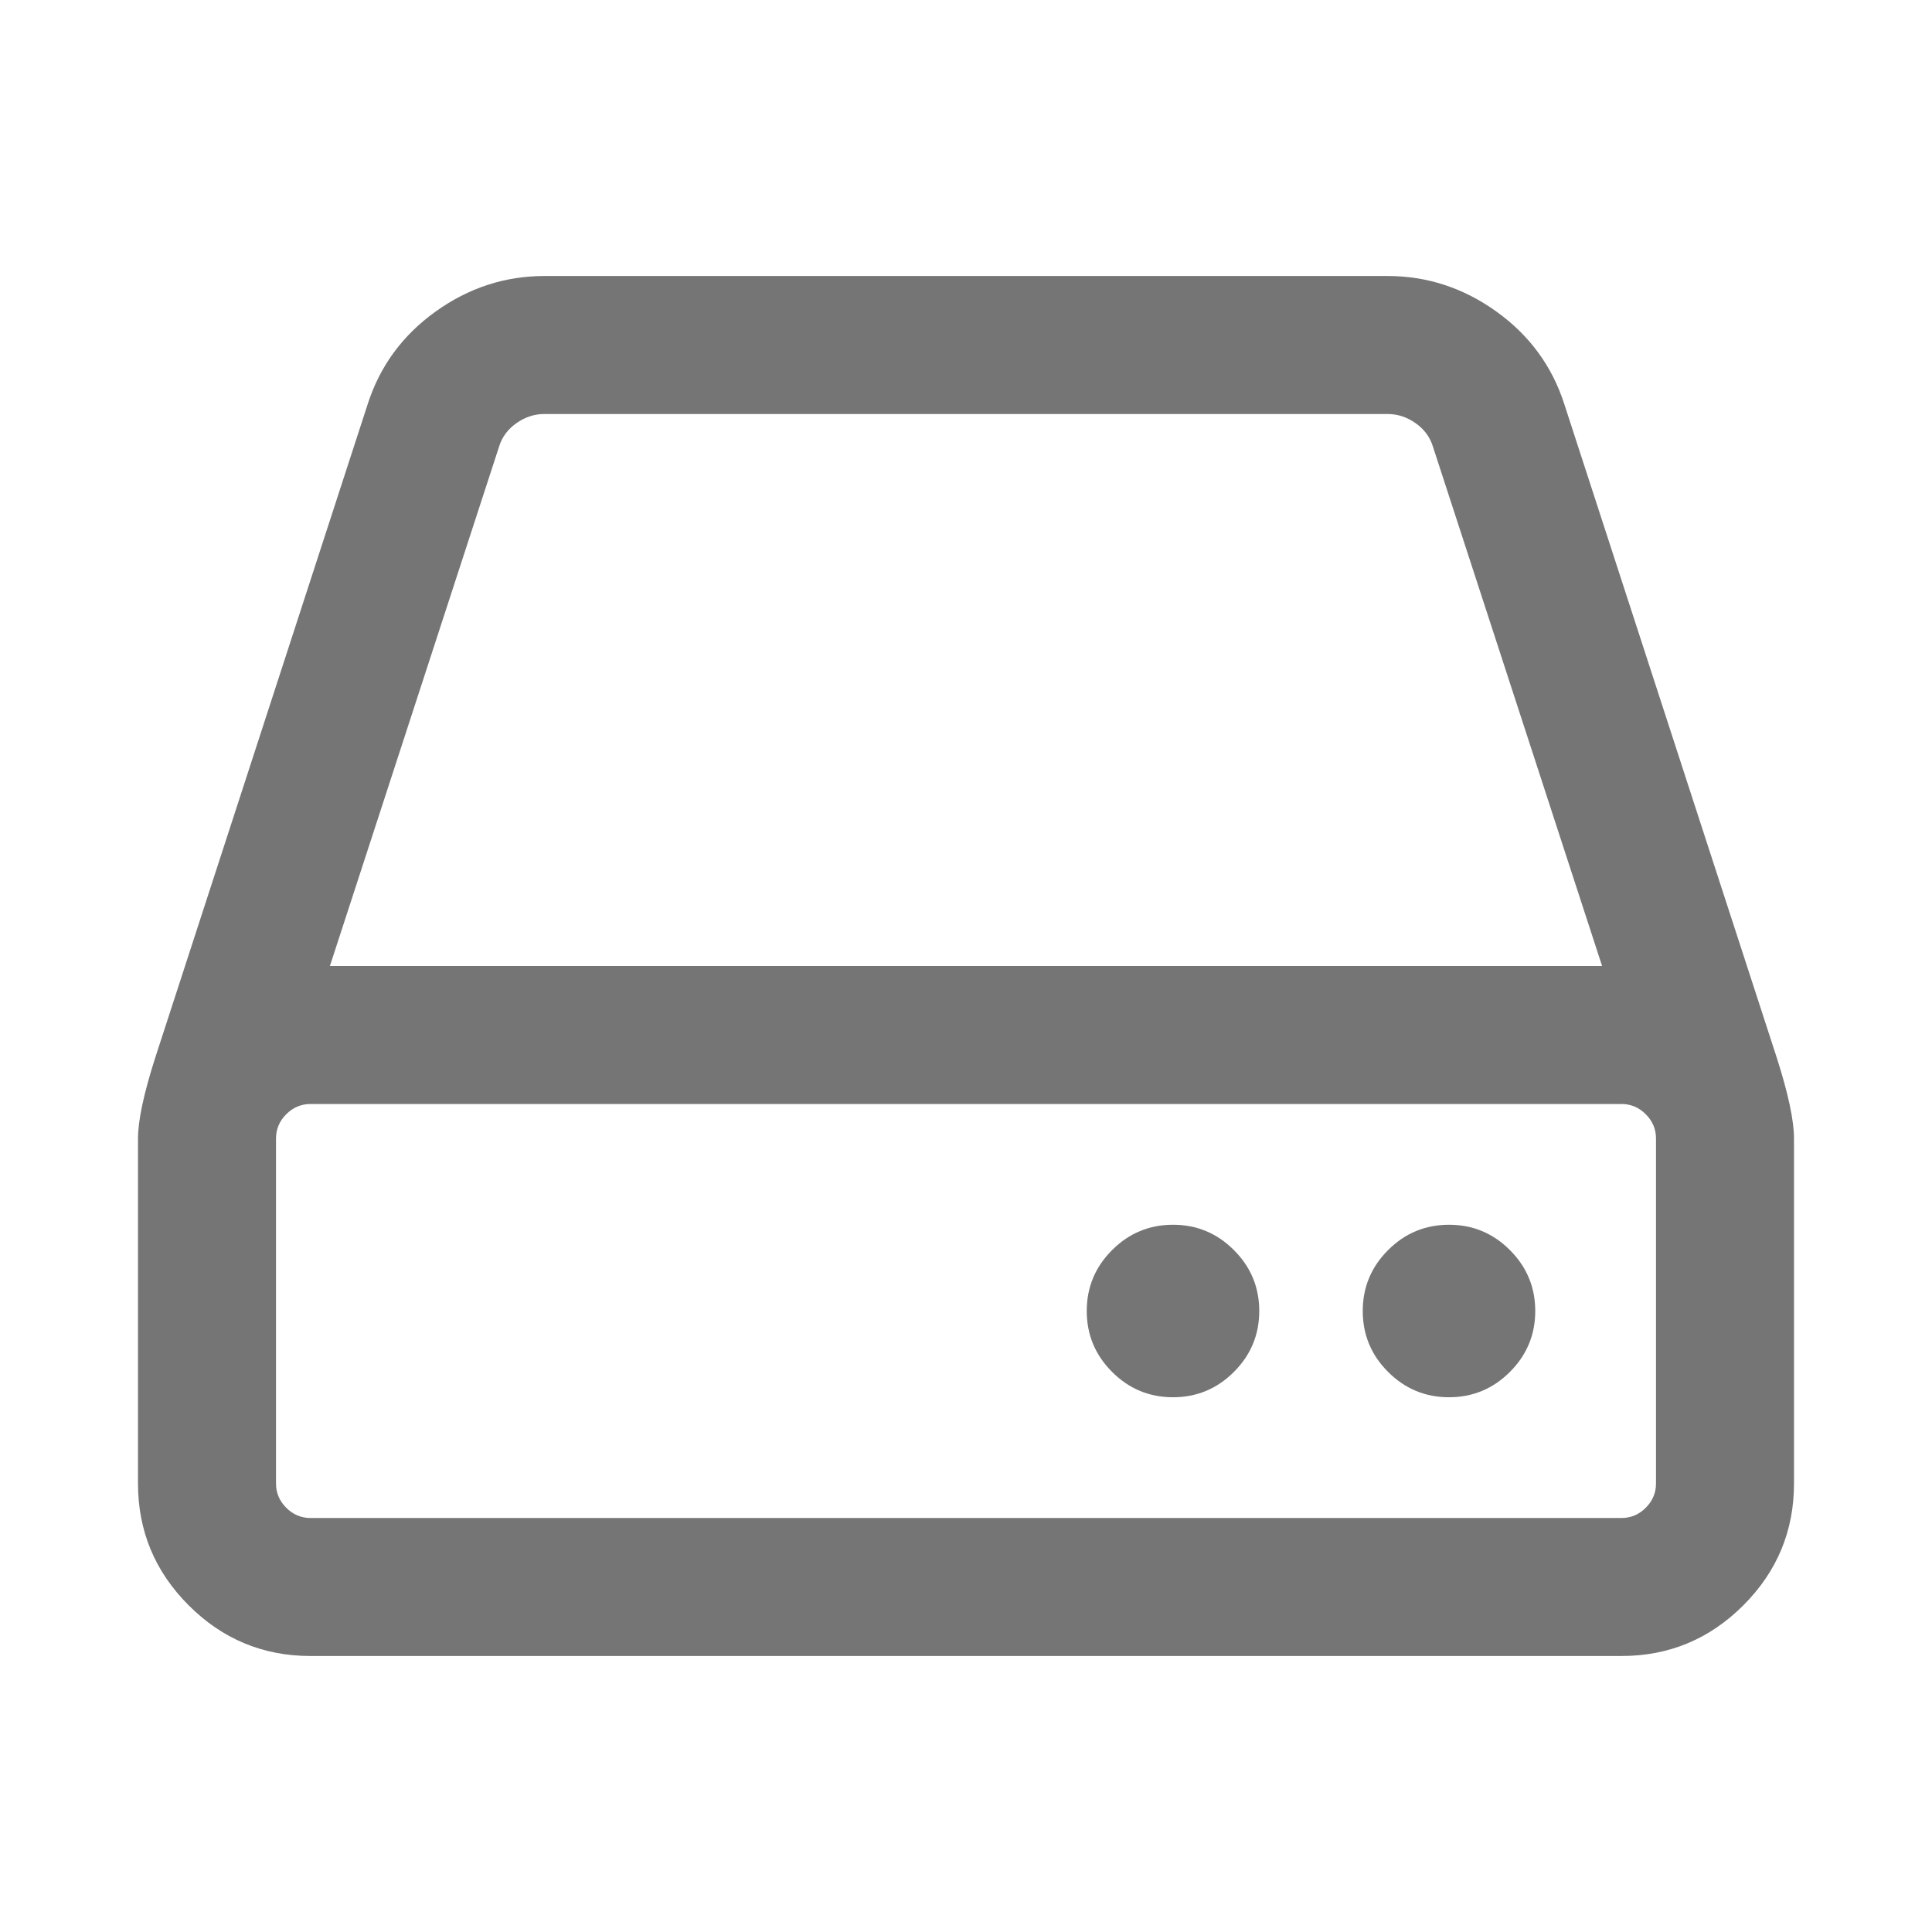
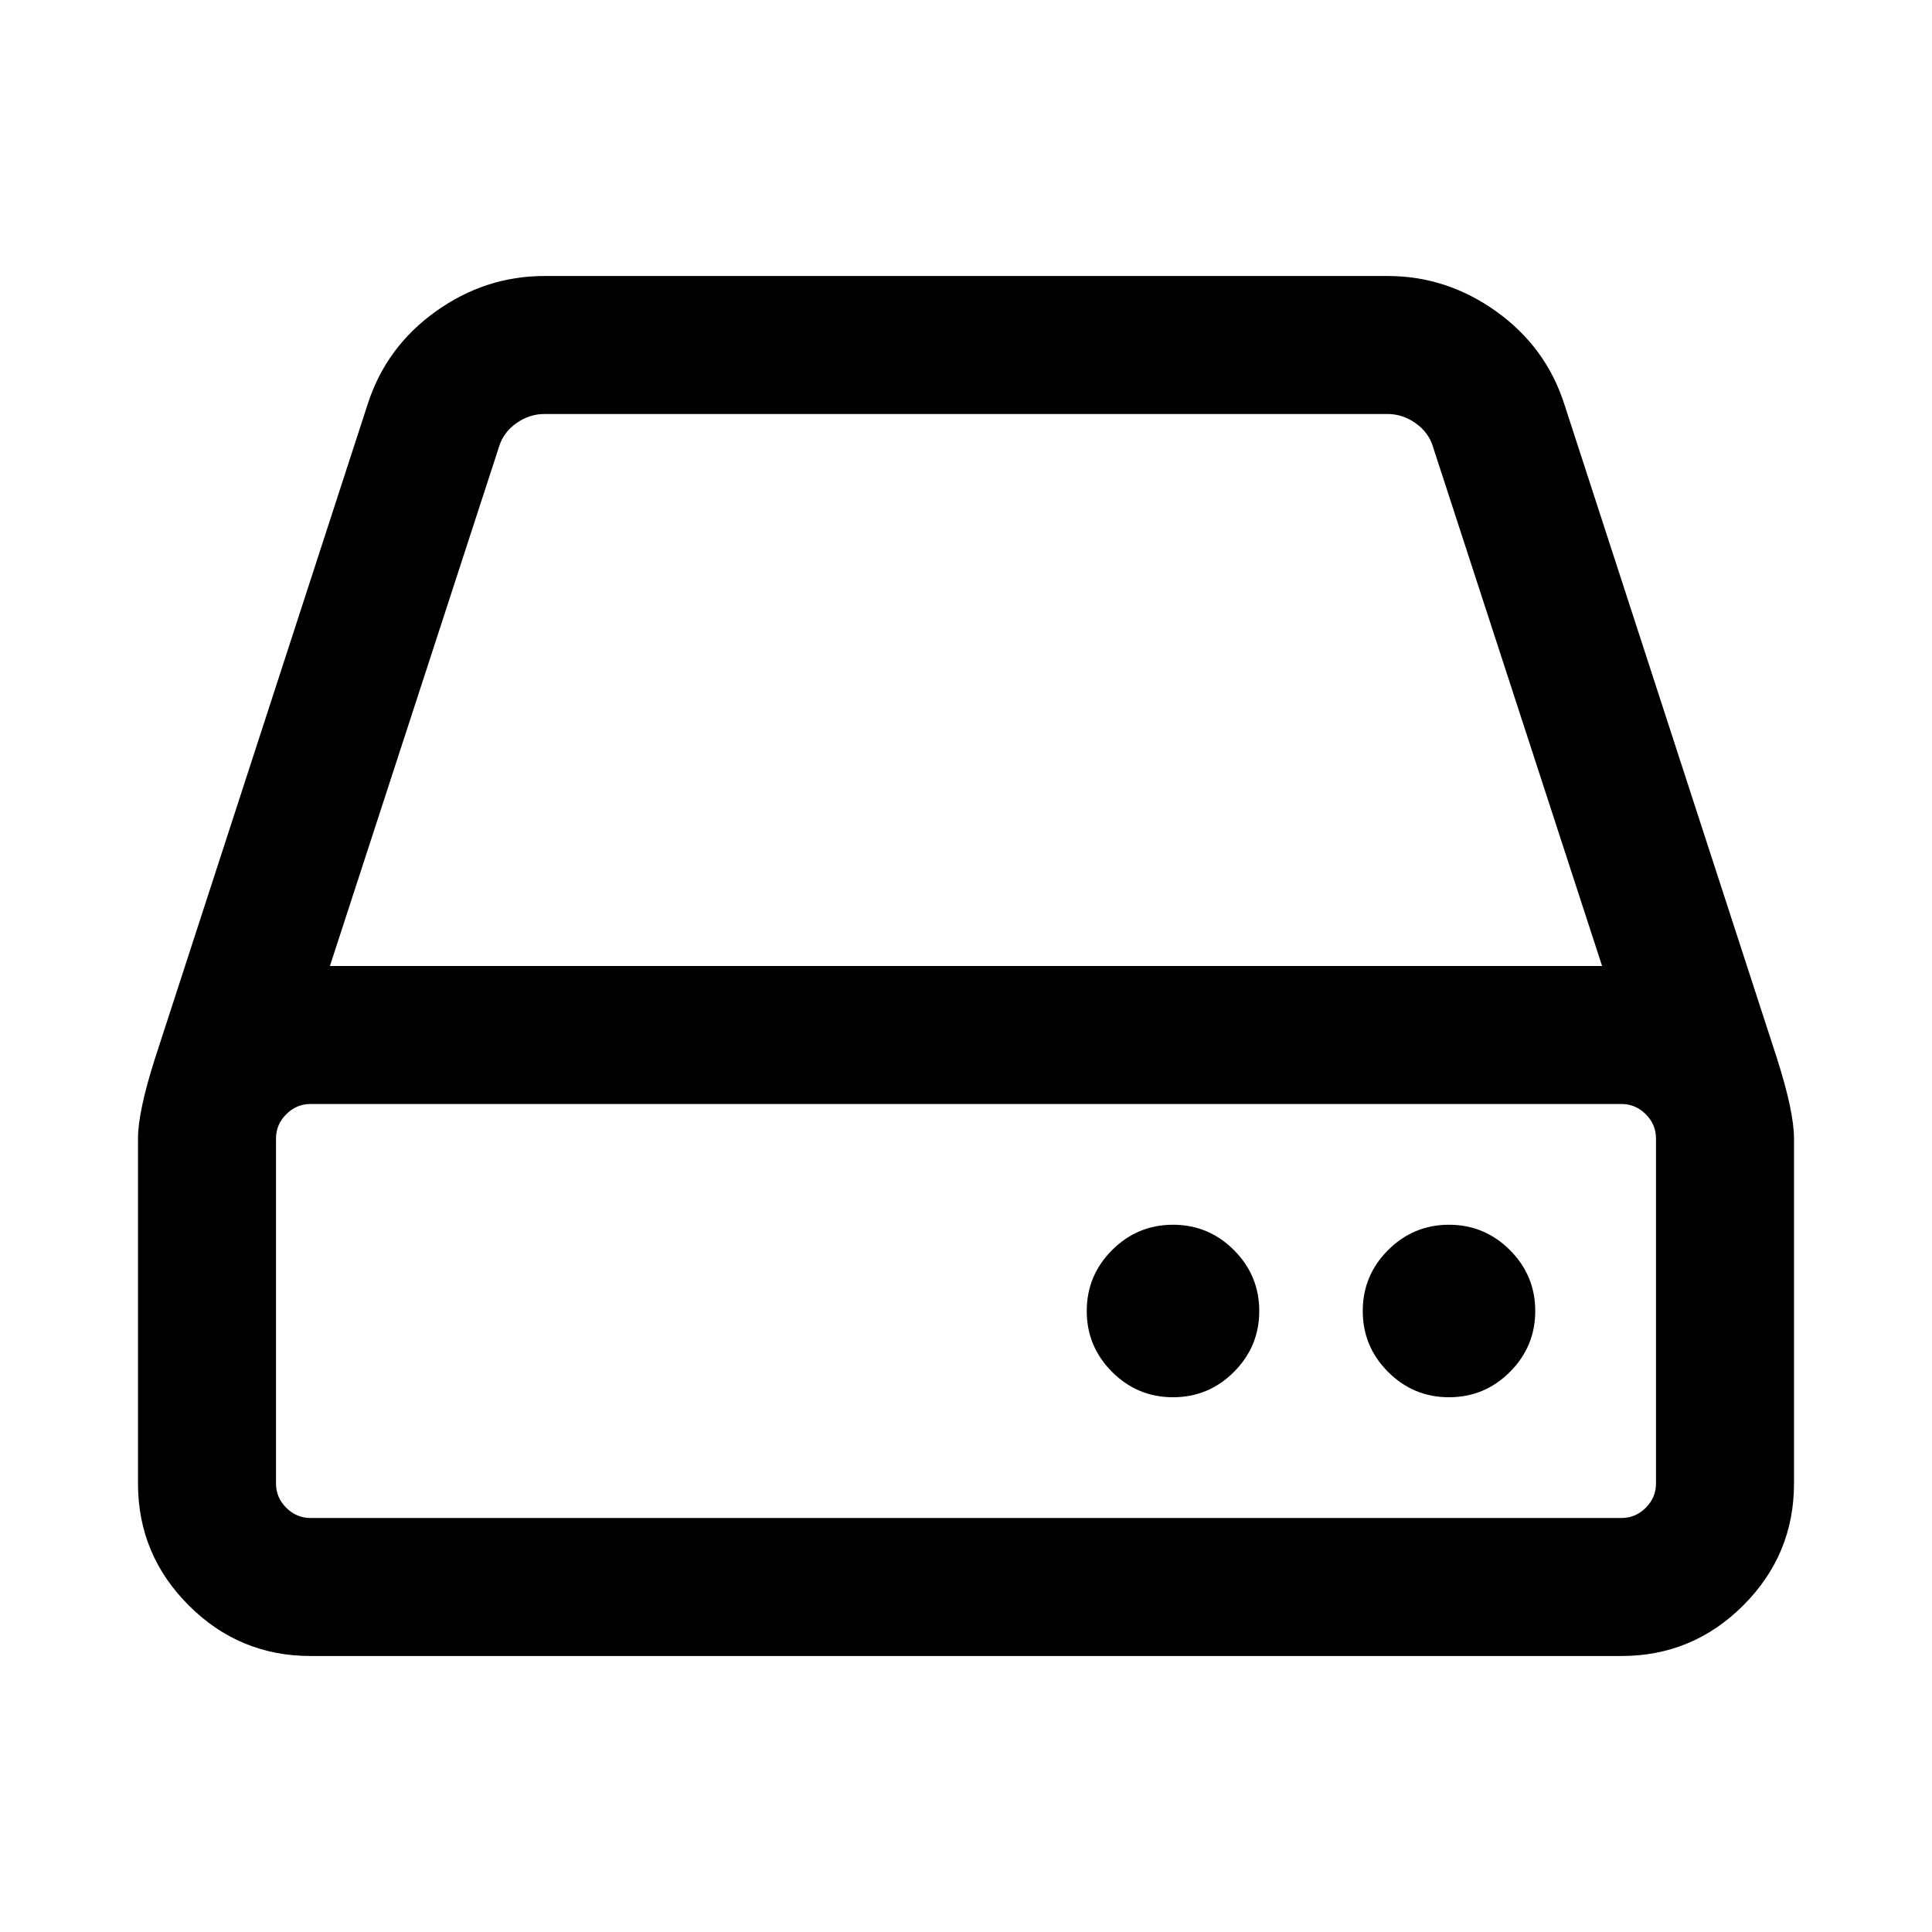
<svg xmlns="http://www.w3.org/2000/svg" width="1792" height="1792" viewBox="0 0 1792 1792">
-   <path style="fill:#757575" d="M1168 1216q0 33-23.5 56.5t-56.5 23.5-56.5-23.5-23.5-56.5 23.5-56.5 56.5-23.5 56.5 23.5 23.5 56.5zm256 0q0 33-23.5 56.5t-56.5 23.5-56.5-23.5-23.5-56.5 23.5-56.5 56.5-23.5 56.5 23.5 23.5 56.5zm112 160v-320q0-13-9.5-22.5t-22.5-9.5h-1216q-13 0-22.5 9.5t-9.5 22.5v320q0 13 9.5 22.5t22.5 9.5h1216q13 0 22.5-9.5t9.5-22.5zm-1230-480h1180l-157-482q-4-13-16-21.5t-26-8.5h-782q-14 0-26 8.5t-16 21.5zm1358 160v320q0 66-47 113t-113 47h-1216q-66 0-113-47t-47-113v-320q0-25 16-75l197-606q17-53 63-86t101-33h782q55 0 101 33t63 86l197 606q16 50 16 75z" />
+   <path style="fill:currentColor" d="M1168 1216q0 33-23.5 56.5t-56.5 23.5-56.5-23.5-23.5-56.5 23.5-56.5 56.5-23.5 56.5 23.5 23.5 56.5zm256 0q0 33-23.5 56.5t-56.5 23.5-56.5-23.5-23.5-56.5 23.5-56.5 56.5-23.5 56.5 23.5 23.5 56.5zm112 160v-320q0-13-9.5-22.5t-22.5-9.5h-1216q-13 0-22.5 9.5t-9.5 22.5v320q0 13 9.5 22.5t22.5 9.5h1216q13 0 22.5-9.5t9.5-22.5zm-1230-480h1180l-157-482q-4-13-16-21.5t-26-8.5h-782q-14 0-26 8.5t-16 21.5zm1358 160v320q0 66-47 113t-113 47h-1216q-66 0-113-47t-47-113v-320q0-25 16-75l197-606q17-53 63-86t101-33h782q55 0 101 33t63 86l197 606q16 50 16 75z" />
</svg>
